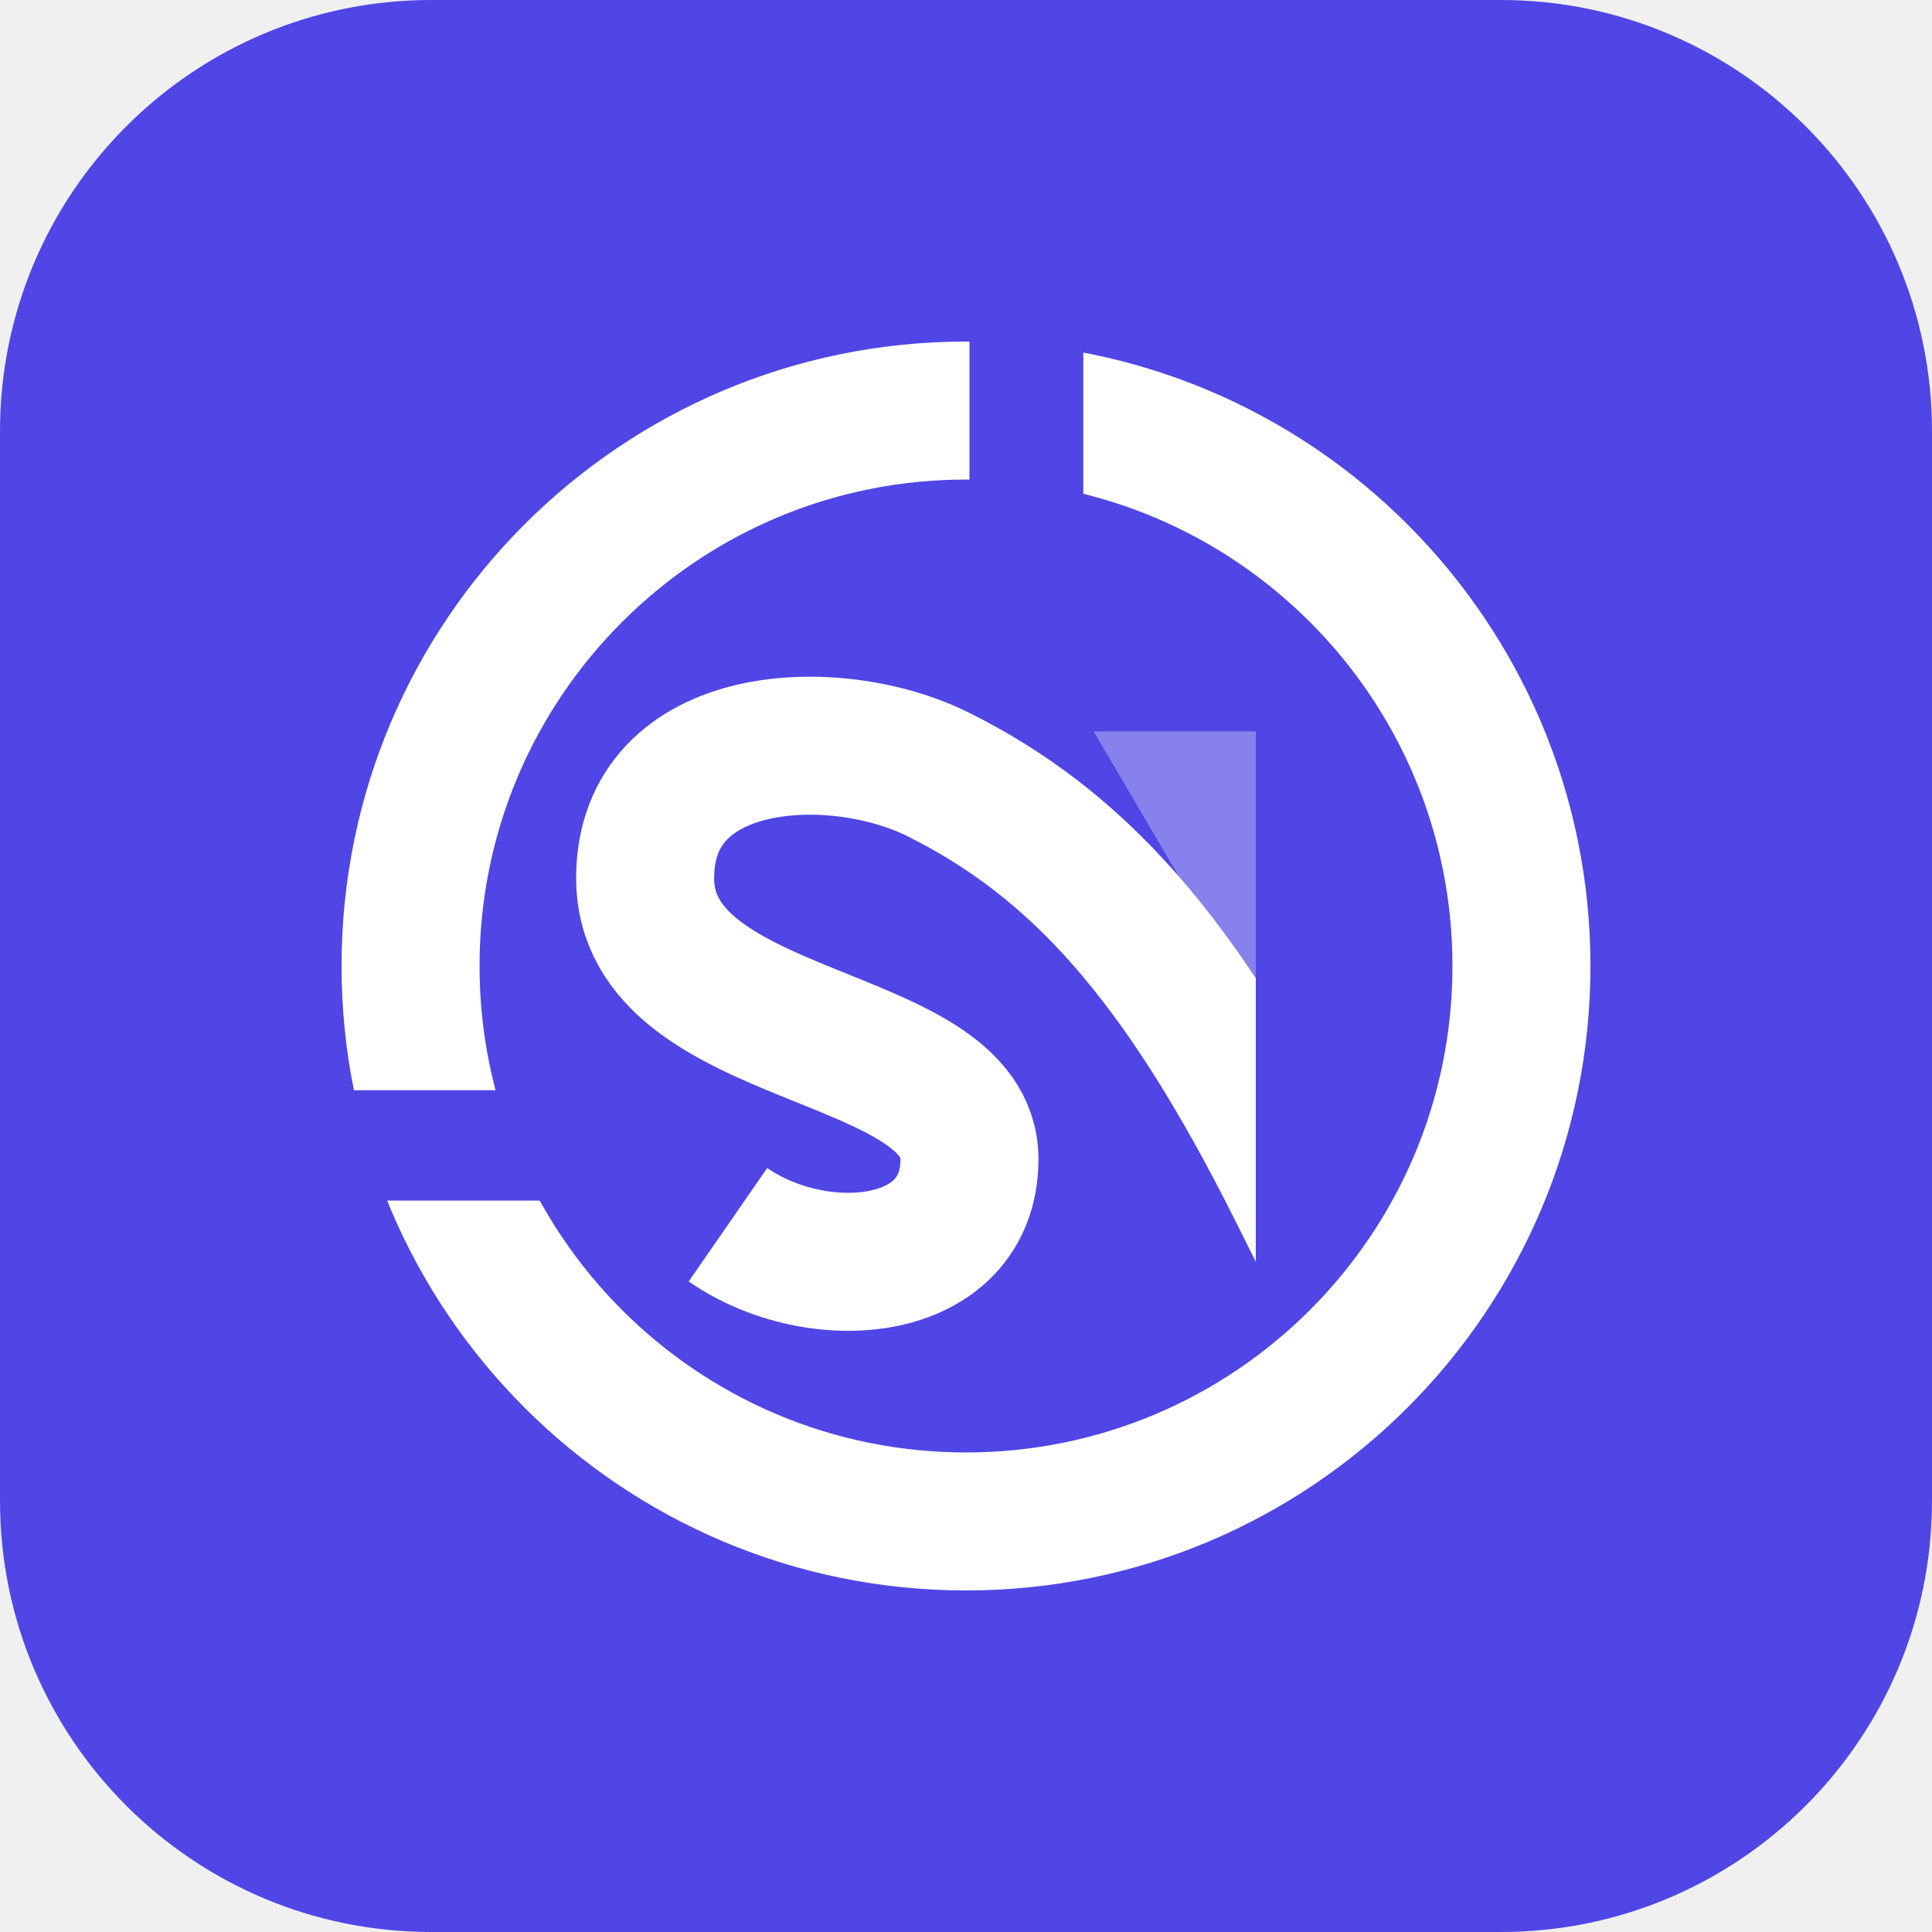
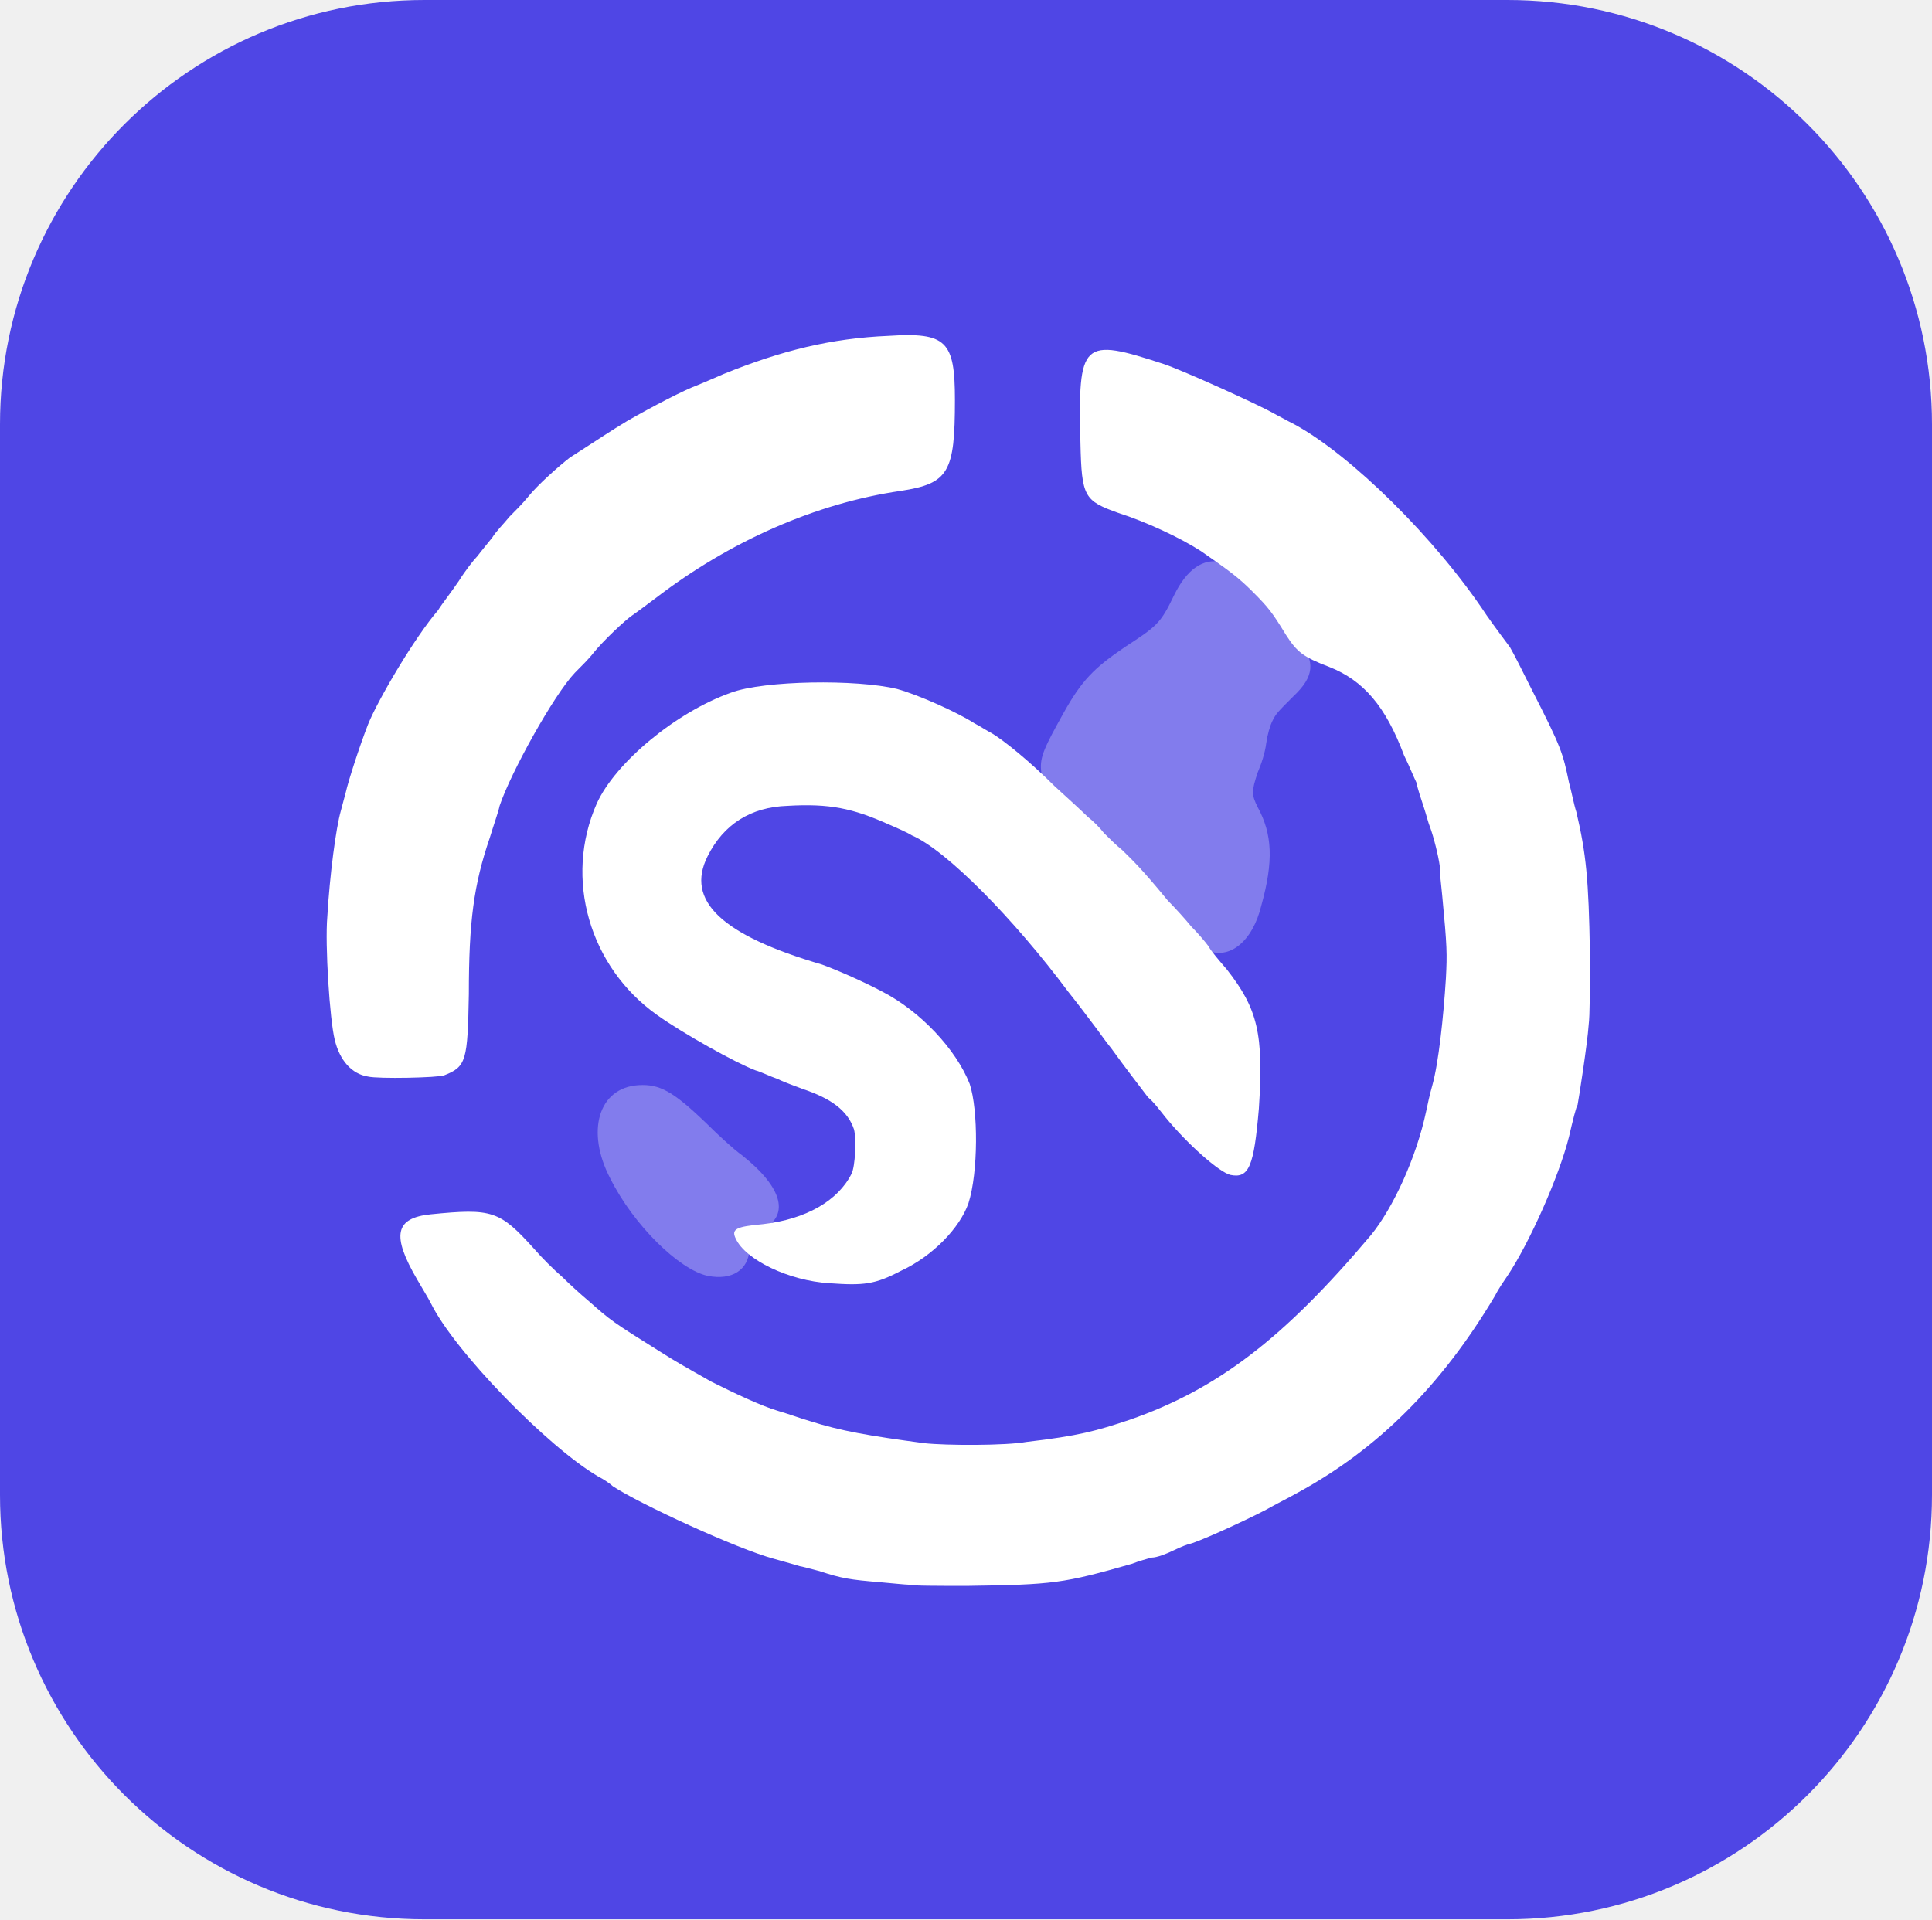
- <svg xmlns="http://www.w3.org/2000/svg" viewBox="-84 -84 1120 1120">
-   <defs>
-     <clipPath id="c">
-       <rect x="-84" y="-84" width="728" height="1120" />
-     </clipPath>
-   </defs>
-   <rect x="-84" y="-84" width="1120" height="1120" rx="250" fill="#4f46e5" />
-   <circle cx="476" cy="476" r="322" fill="none" stroke="#fff" stroke-width="80" />
-   <path fill="#4f46e5" d="M478 90h66v170h-66zM90 548h170v64H90z" />
-   <path fill="#fff" fill-opacity=".32" d="M550 340h94v160z" />
-   <path clip-path="url(#c)" fill="none" stroke="#fff" stroke-width="80" stroke-linejoin="round" d="M338 626C390 662 478 655 478 588C478 512 290 522 290 425C290 340 400 335 460 365C540 405 600 470 668 606L700 670" />
+ <svg xmlns="http://www.w3.org/2000/svg" viewBox="0 0 1570 1560">
+   <rect width="1570" height="1560" rx="345" fill="#4f46e5" />
+   <path fill="#fff" fill-opacity="0.29" d="M980 772C975 769 967 761 937 727C928 716 910 697 897 685C846 636 847 637 846 626C845 615 849 607 864 580C879 553 889 543 914 526C940 509 943 507 954 484C975 441 1007 448 1044 504C1048 510 1054 517 1056 521C1069 538 1068 550 1051 566C1038 579 1037 580 1034 586C1032 590 1030 597 1029 604C1028 612 1025 621 1022 628C1017 643 1017 646 1022 656C1034 678 1035 700 1025 736C1018 765 999 781 980 772Z" />
+   <path fill="#fff" fill-opacity="0.29" d="M575 1037C552 1032 515 996 496 958C476 920 486 884 519 882C536 881 547 887 574 913C583 922 596 934 603 939C637 966 642 989 618 1000C608 1005 609 1004 609 1016C608 1032 595 1041 575 1037Z" />
+   <path fill="#fff" fill-rule="evenodd" d="M738 1288C736 1288 726 1287 715 1286C691 1284 684 1283 666 1277C658 1275 651 1273 650 1273C650 1273 640 1270 629 1267C599 1259 519 1222 498 1208C496 1206 490 1202 486 1200C445 1176 369 1098 350 1059C348 1055 343 1047 339 1040C318 1004 321 990 350 987C400 982 406 984 434 1015C440 1022 450 1032 457 1038C463 1044 473 1053 479 1058C496 1073 497 1074 537 1099C548 1106 555 1110 578 1123C596 1132 619 1143 633 1147C640 1149 651 1153 658 1155C683 1163 706 1167 751 1173C769 1175 818 1175 834 1172C877 1167 891 1163 918 1154C990 1129 1044 1087 1114 1004C1132 982 1151 941 1159 903C1160 898 1162 889 1164 882C1169 864 1173 827 1175 795C1176 775 1176 770 1172 728C1171 719 1170 709 1170 704C1169 696 1165 680 1162 672C1161 670 1159 662 1157 656C1155 650 1152 641 1151 636C1149 632 1145 622 1141 614C1126 574 1108 553 1080 542C1059 534 1054 530 1045 516C1034 498 1031 494 1018 481C1006 469 999 464 976 448C959 437 931 424 909 417C881 407 879 404 878 360C876 277 879 274 946 296C961 301 1023 329 1035 336C1039 338 1046 342 1052 345C1098 370 1167 438 1208 500C1215 510 1224 522 1227 526C1230 531 1238 547 1245 561C1269 608 1270 612 1275 636C1277 643 1279 654 1281 660C1289 694 1291 715 1292 774C1292 805 1292 825 1291 833C1290 848 1283 893 1282 898C1281 899 1278 911 1275 924C1267 956 1243 1010 1225 1037C1223 1040 1218 1047 1215 1053C1171 1127 1119 1178 1055 1213C1048 1217 1036 1223 1029 1227C1010 1237 970 1255 966 1255C966 1255 960 1257 954 1260C948 1263 940 1266 936 1266C932 1267 925 1269 920 1271C864 1287 856 1288 786 1289C762 1289 741 1289 738 1288ZM674 1043C641 1041 606 1024 598 1007C594 999 598 997 620 995C655 991 681 976 692 954C695 948 696 926 694 918C689 903 676 893 652 885C647 883 638 880 632 877C626 875 618 871 614 870C598 864 555 840 534 825C479 786 458 714 485 653C500 620 549 579 594 563C621 553 696 552 729 560C747 565 778 579 792 588C796 590 802 594 806 596C816 602 837 619 857 639C868 649 880 660 884 664C888 667 894 673 897 677C901 681 907 687 912 691C920 699 926 704 949 732C955 738 964 748 968 753C973 758 979 765 982 769C984 773 991 781 997 788C1022 820 1027 840 1023 901C1019 948 1015 958 1000 955C991 953 965 930 947 908C943 903 937 895 933 892C927 884 916 870 903 852C898 846 892 837 888 832C885 828 876 816 868 806C824 747 769 691 741 679C738 677 729 673 722 670C693 657 674 653 640 655C610 656 588 670 575 696C557 732 586 760 668 784C679 788 700 797 717 806C748 822 777 853 788 881C795 902 795 953 787 978C780 998 758 1021 732 1033C711 1044 702 1045 674 1043ZM299 875C286 873 276 862 272 845C268 829 264 768 266 745C268 711 273 673 277 659C278 655 280 648 281 644C283 635 292 607 299 589C307 569 337 518 356 496C359 491 367 481 373 472C378 464 385 455 388 452C391 448 396 442 400 437C403 432 410 425 414 420C418 416 425 409 429 404C437 394 454 379 463 372C488 356 495 351 510 342C531 330 556 317 567 313C572 311 581 307 588 304C635 285 675 275 722 273C769 270 776 277 776 325C776 384 771 393 732 399C663 409 593 440 533 486C525 492 517 498 514 500C508 504 490 521 482 531C479 535 472 542 467 547C450 565 415 628 406 655C405 660 401 671 398 681C385 719 381 749 381 808C380 862 379 867 361 874C356 876 307 877 299 875Z" />
</svg>
